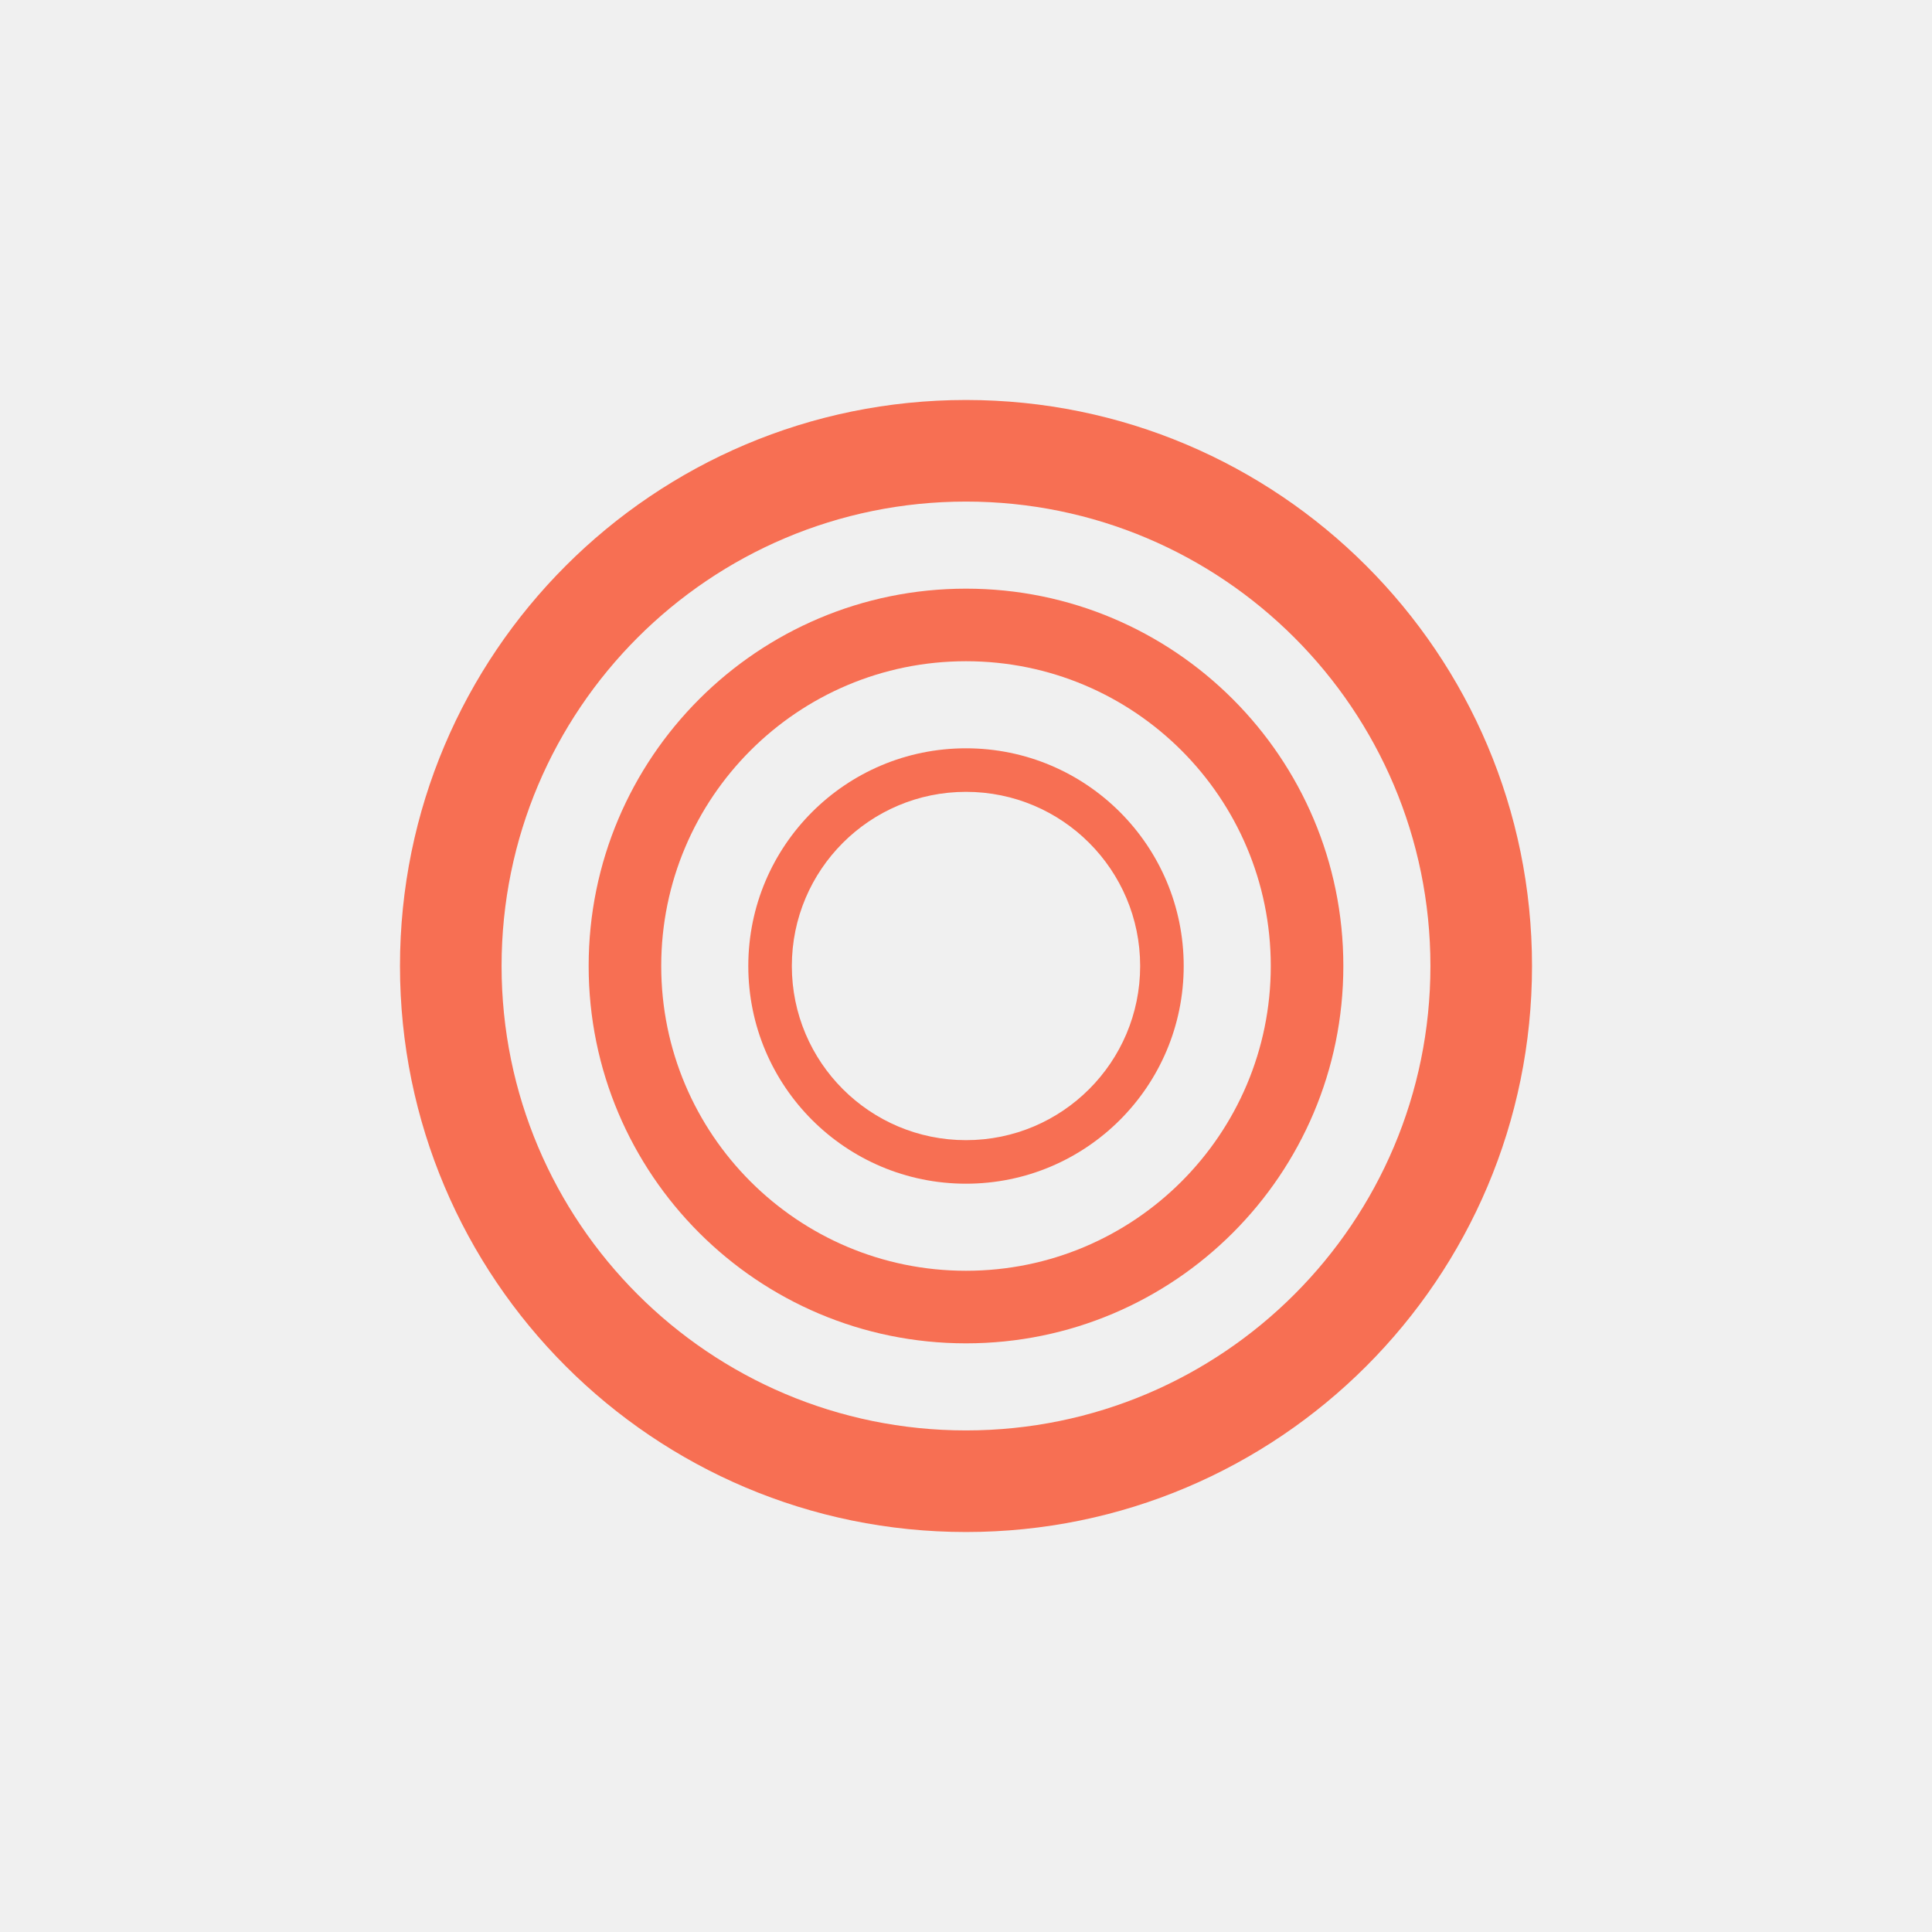
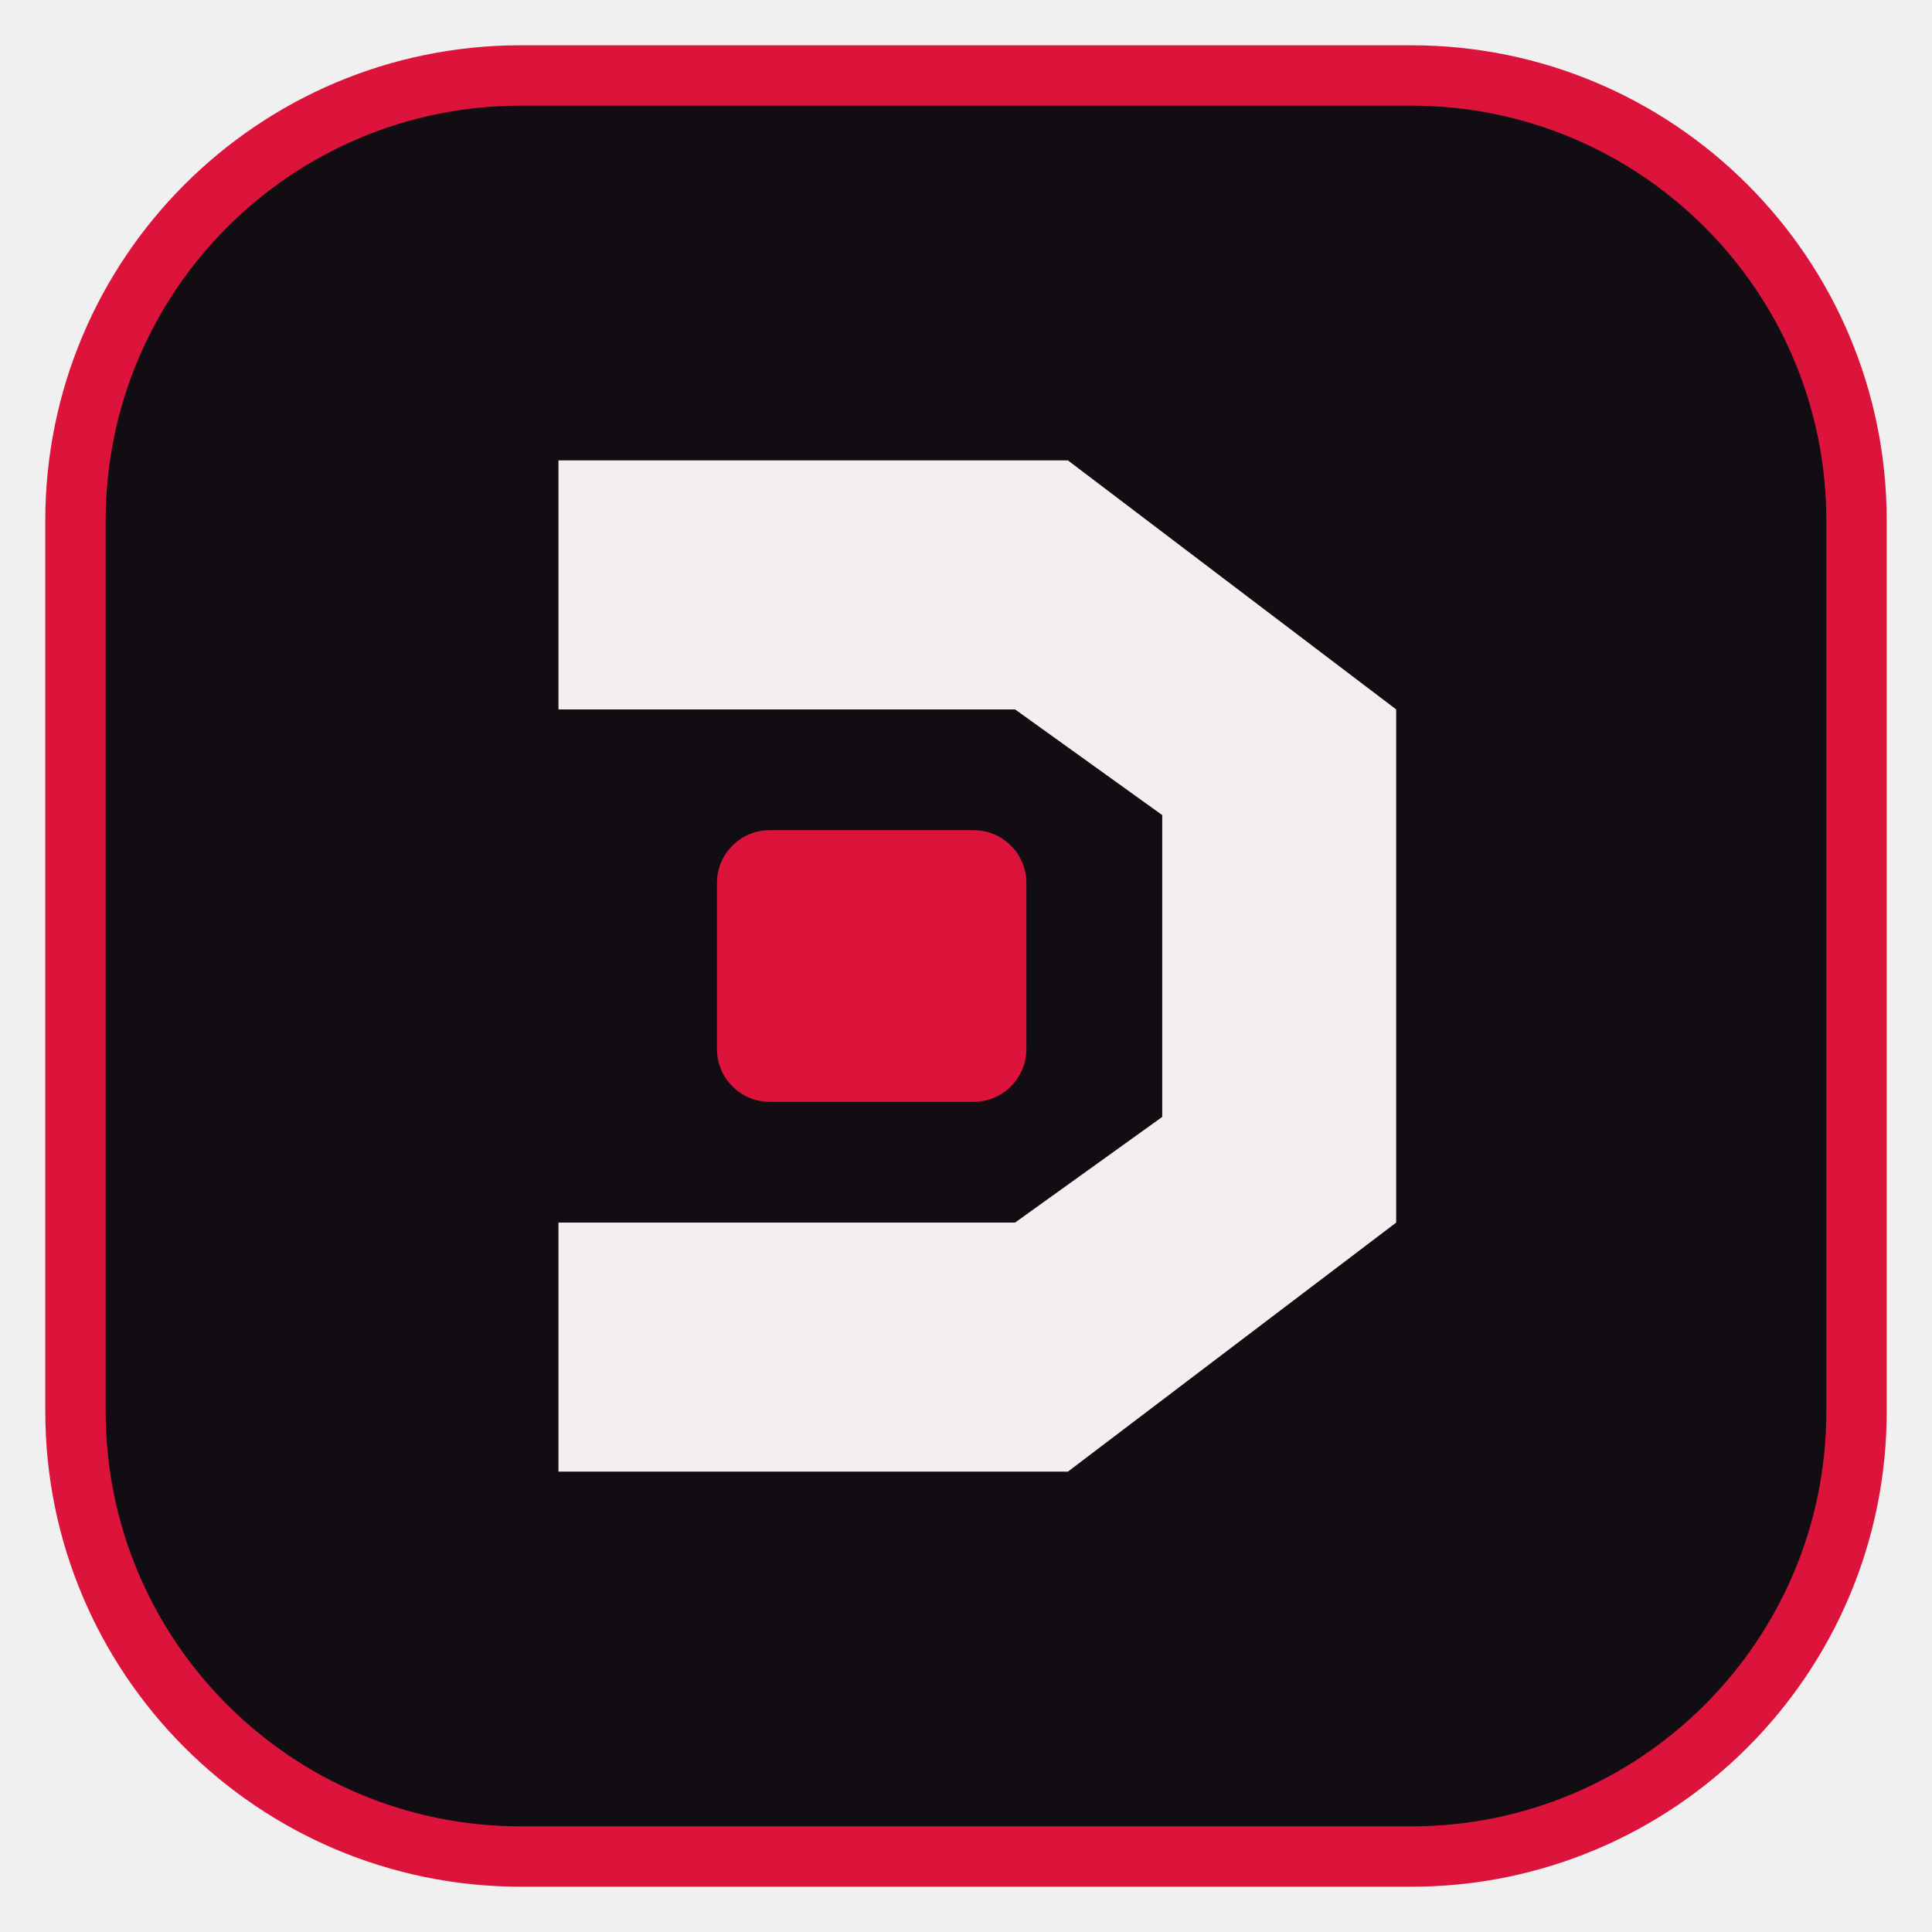
- <svg xmlns="http://www.w3.org/2000/svg" width="1024" height="1024" viewBox="0 0 1024 1024" fill="none">
-   <g clip-path="url(#clip0_109_1042)">
-     <path fill-rule="evenodd" clip-rule="evenodd" d="M512 627.385C575.725 627.385 627.385 575.725 627.385 512C627.385 448.275 575.725 396.615 512 396.615C448.275 396.615 396.615 448.275 396.615 512C396.615 575.725 448.275 627.385 512 627.385ZM604.308 512C604.308 562.98 562.98 604.308 512 604.308C461.02 604.308 419.692 562.98 419.692 512C419.692 461.02 461.02 419.692 512 419.692C562.98 419.692 604.308 461.02 604.308 512Z" fill="#F76F53" />
-     <path fill-rule="evenodd" clip-rule="evenodd" d="M712 512C712 622.457 622.457 712 512 712C401.543 712 312 622.457 312 512C312 401.543 401.543 312 512 312C622.457 312 712 401.543 712 512ZM512 673.538C601.215 673.538 673.538 601.215 673.538 512C673.538 422.785 601.215 350.462 512 350.462C422.785 350.462 350.462 422.785 350.462 512C350.462 601.215 422.785 673.538 512 673.538Z" fill="#F76F53" />
-     <path fill-rule="evenodd" clip-rule="evenodd" d="M812 512C812 677.685 677.685 812 512 812C346.315 812 212 677.685 212 512C212 346.315 346.315 212 512 212C677.685 212 812 346.315 812 512ZM512 758.154C647.947 758.154 758.154 647.947 758.154 512C758.154 376.053 647.947 265.846 512 265.846C376.053 265.846 265.846 376.053 265.846 512C265.846 647.947 376.053 758.154 512 758.154Z" fill="#F76F53" />
-   </g>
-   <defs>
-     <clipPath id="clip0_109_1042">
-       <rect width="1024" height="1024" fill="white" />
-     </clipPath>
-   </defs>
+ <svg xmlns="http://www.w3.org/2000/svg" viewBox="0 0 512 512">
+   <rect x="20" y="20" width="472" height="472" rx="118" fill="#110d13" stroke="#DC143C" stroke-width="16" />
+   <path d="M148 122h135l87 66v136l-87 66H148v-66h121l39-28v-80l-39-28H148z" fill="#f4efef" />
+   <rect x="190" y="220" width="82" height="72" rx="14" fill="#DC143C" />
</svg>
